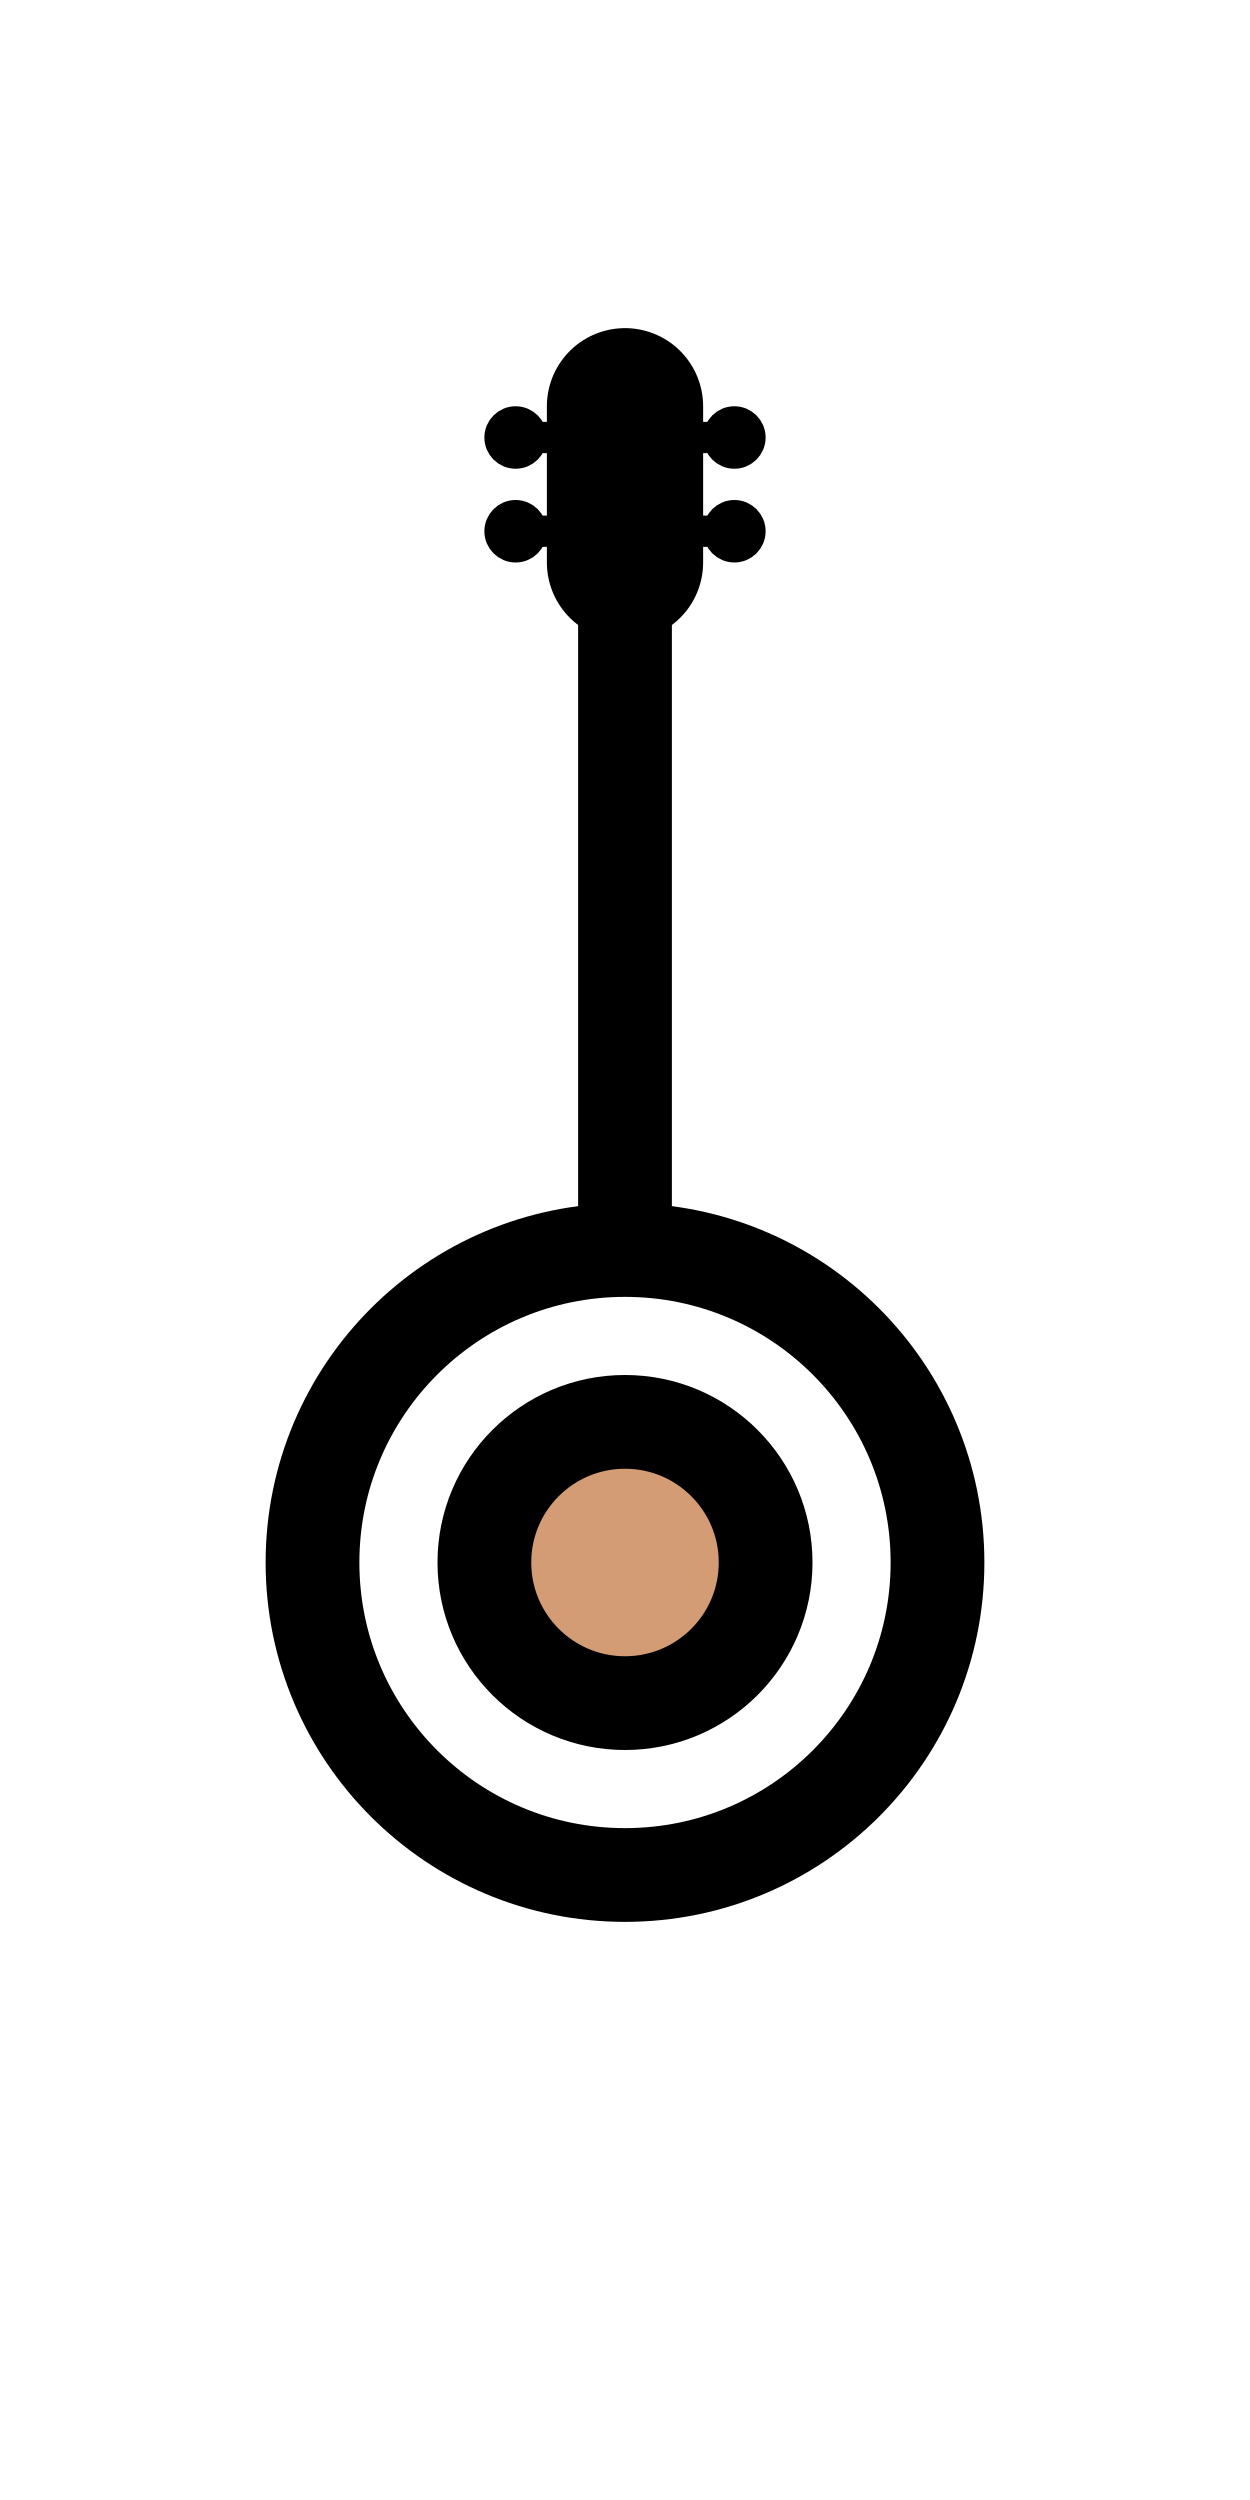
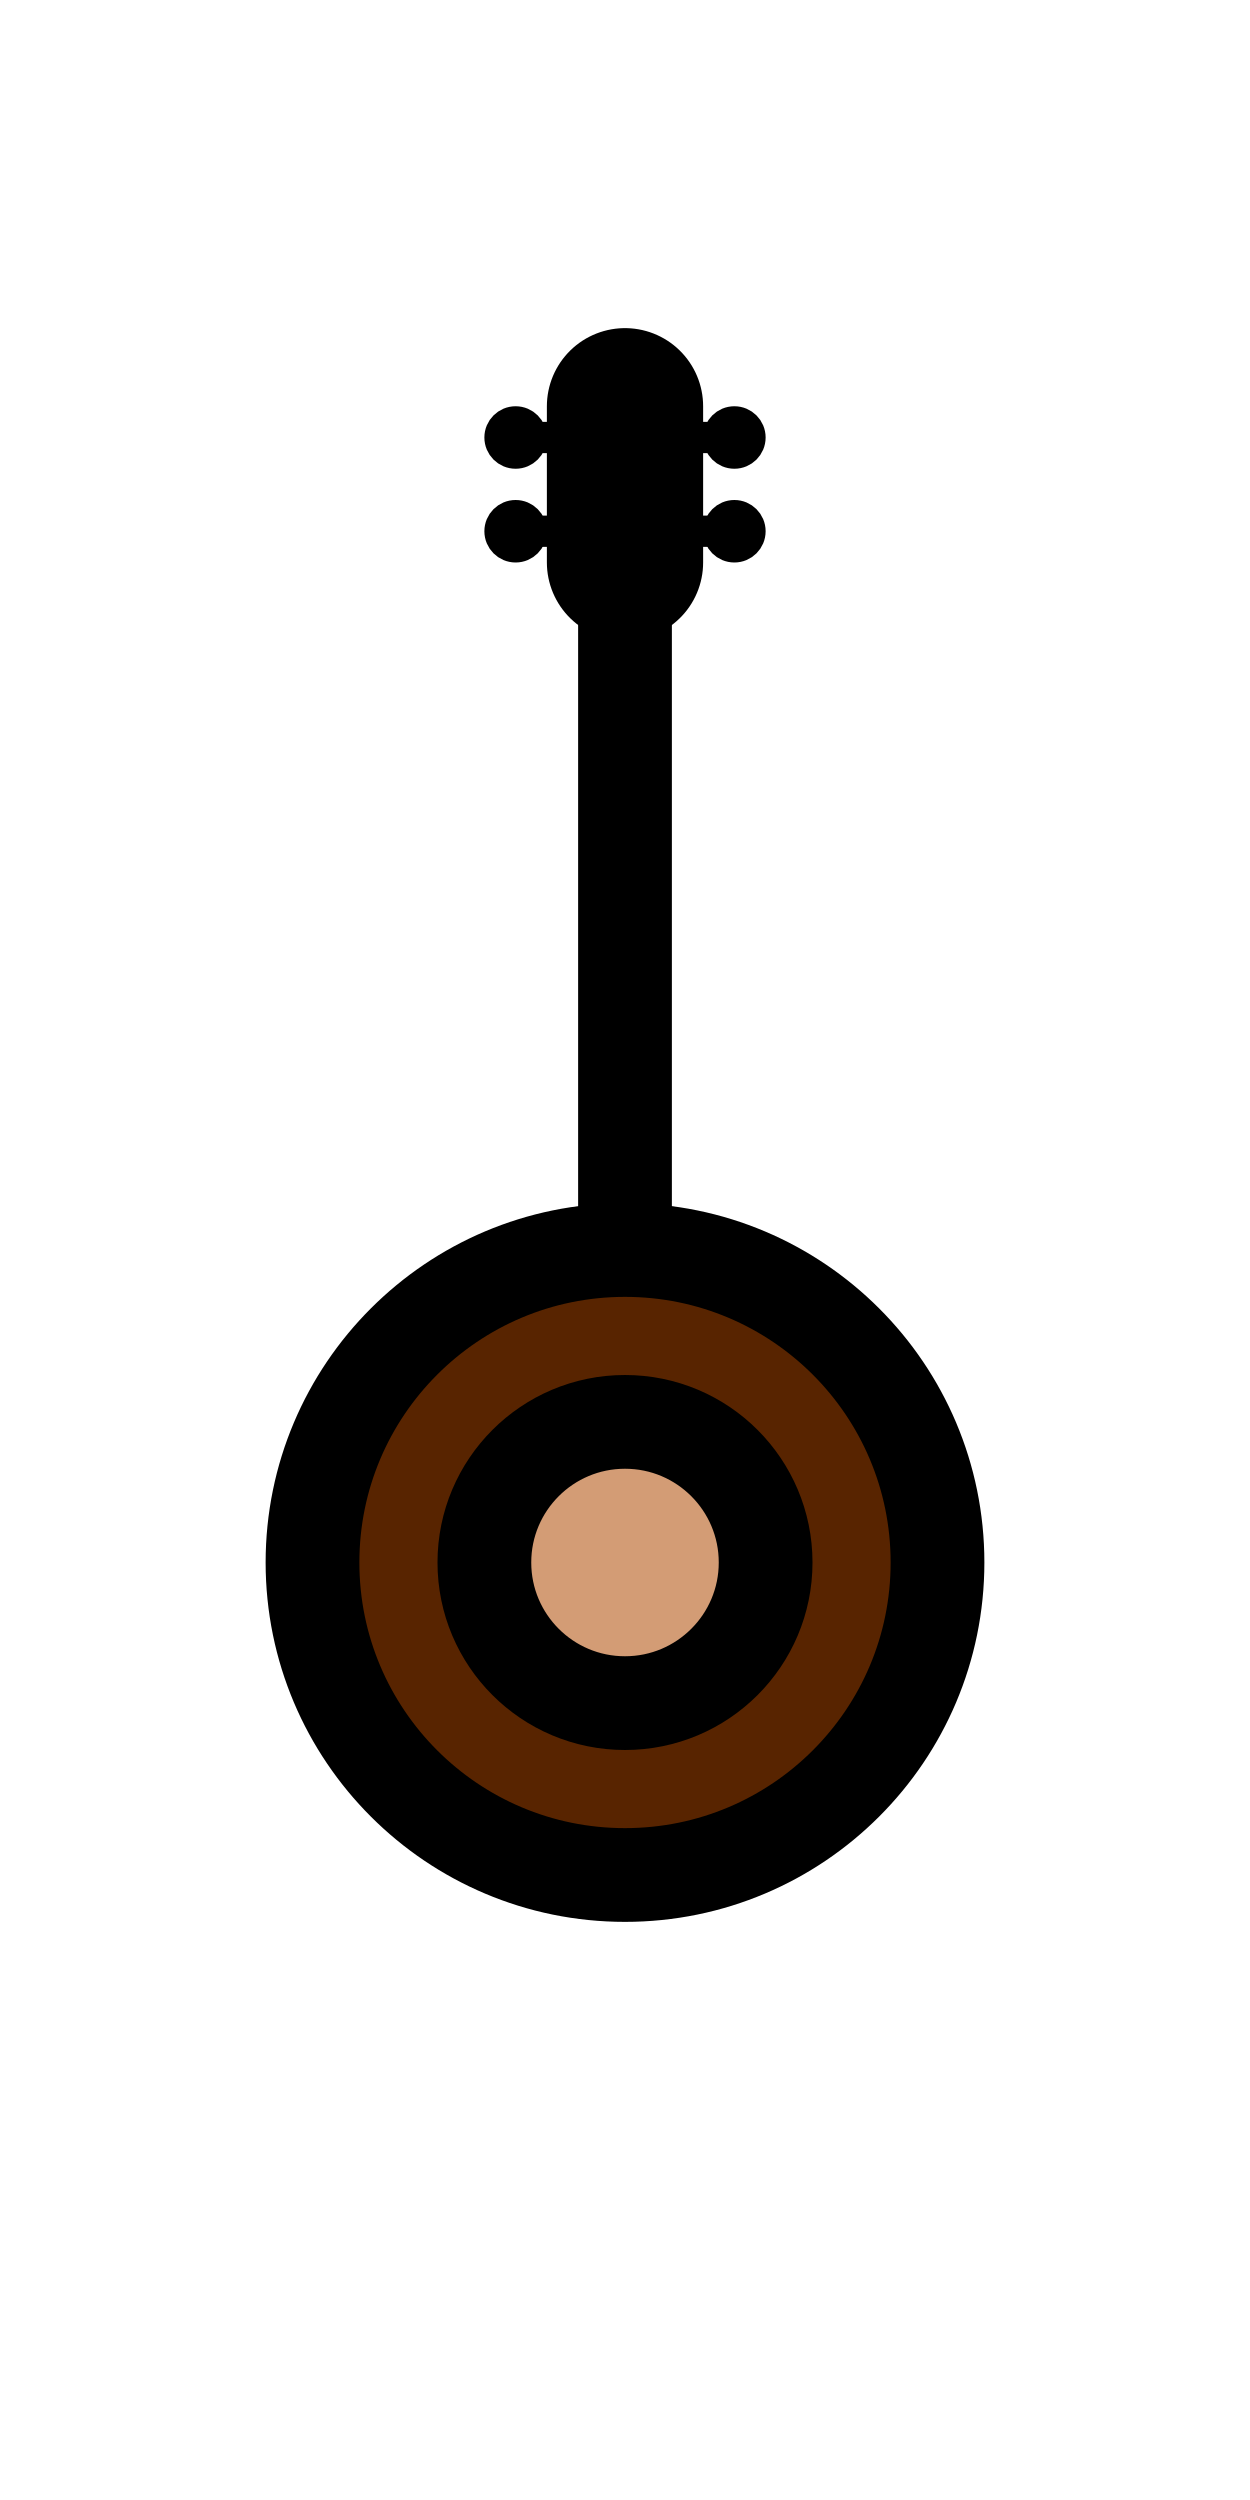
<svg xmlns="http://www.w3.org/2000/svg" width="160" height="320" viewBox="-20 0 40 20">
  <g style="fill:#582400;stroke:#000;stroke-width:3;stroke-linecap:round;stroke-linejoin:round;">
-     <ellipse rx="10" ry="10" cx="0" cy="20" style="fill:transparent;" />
+     <ellipse rx="10" ry="10" cx="0" cy="20" />
    <ellipse rx="4.5" ry="4.5" cx="0" cy="20" style="fill:#D39C75;" />
  </g>
  <g style="stroke:#000;stroke-width:3;fill:#000;">
    <line x1="0" y1="10" x2="0" y2="-10" />
  </g>
  <g style="stroke:#000;stroke-width:5;stroke-linecap:round;fill:#000;">
    <line x1="0" y1="-17" x2="0" y2="-12" />
  </g>
  <g style="stroke:#000;stroke-width:1;fill:#000;stroke-linecap:round;">
    <line x1="-3" y1="-16" x2="3" y2="-16" />
    <ellipse rx="0.5" ry="0.5" cx="-3.5" cy="-16" />
    <ellipse rx="0.5" ry="0.5" cx="3.5" cy="-16" />
    <line x1="-3" y1="-13" x2="3" y2="-13" />
    <ellipse rx="0.5" ry="0.5" cx="-3.5" cy="-13" />
    <ellipse rx="0.5" ry="0.5" cx="3.5" cy="-13" />
  </g>
</svg>
